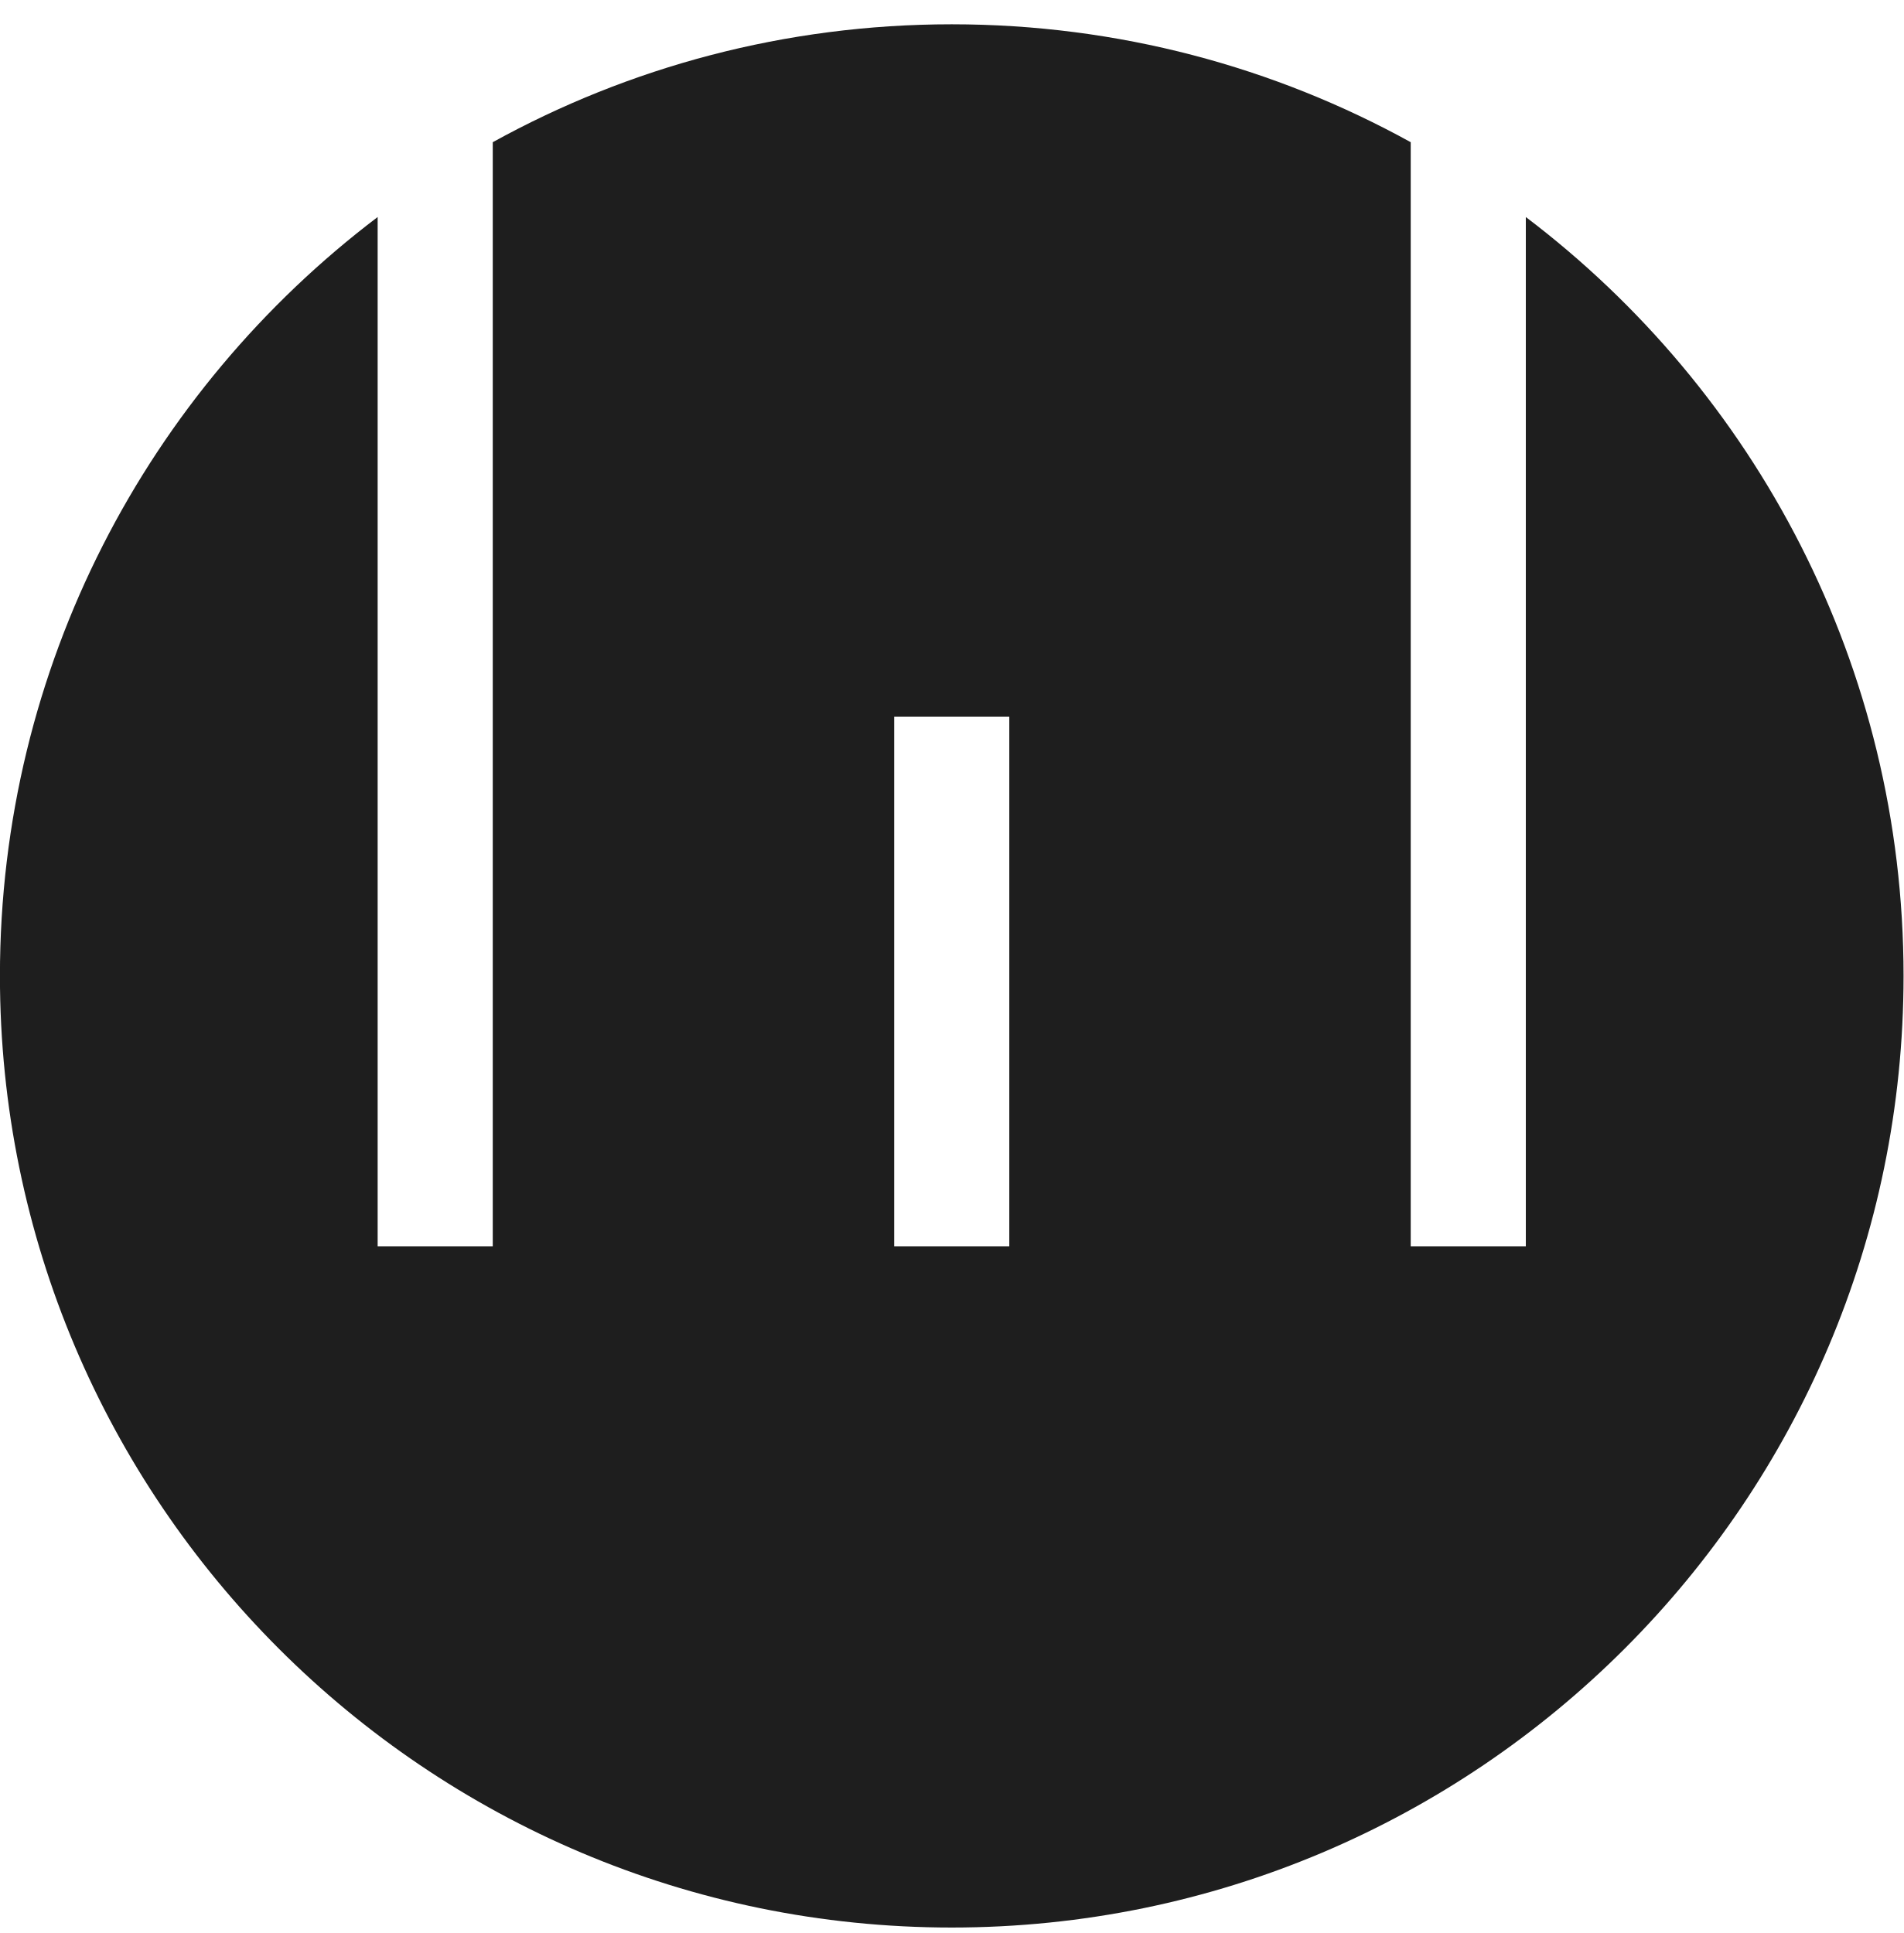
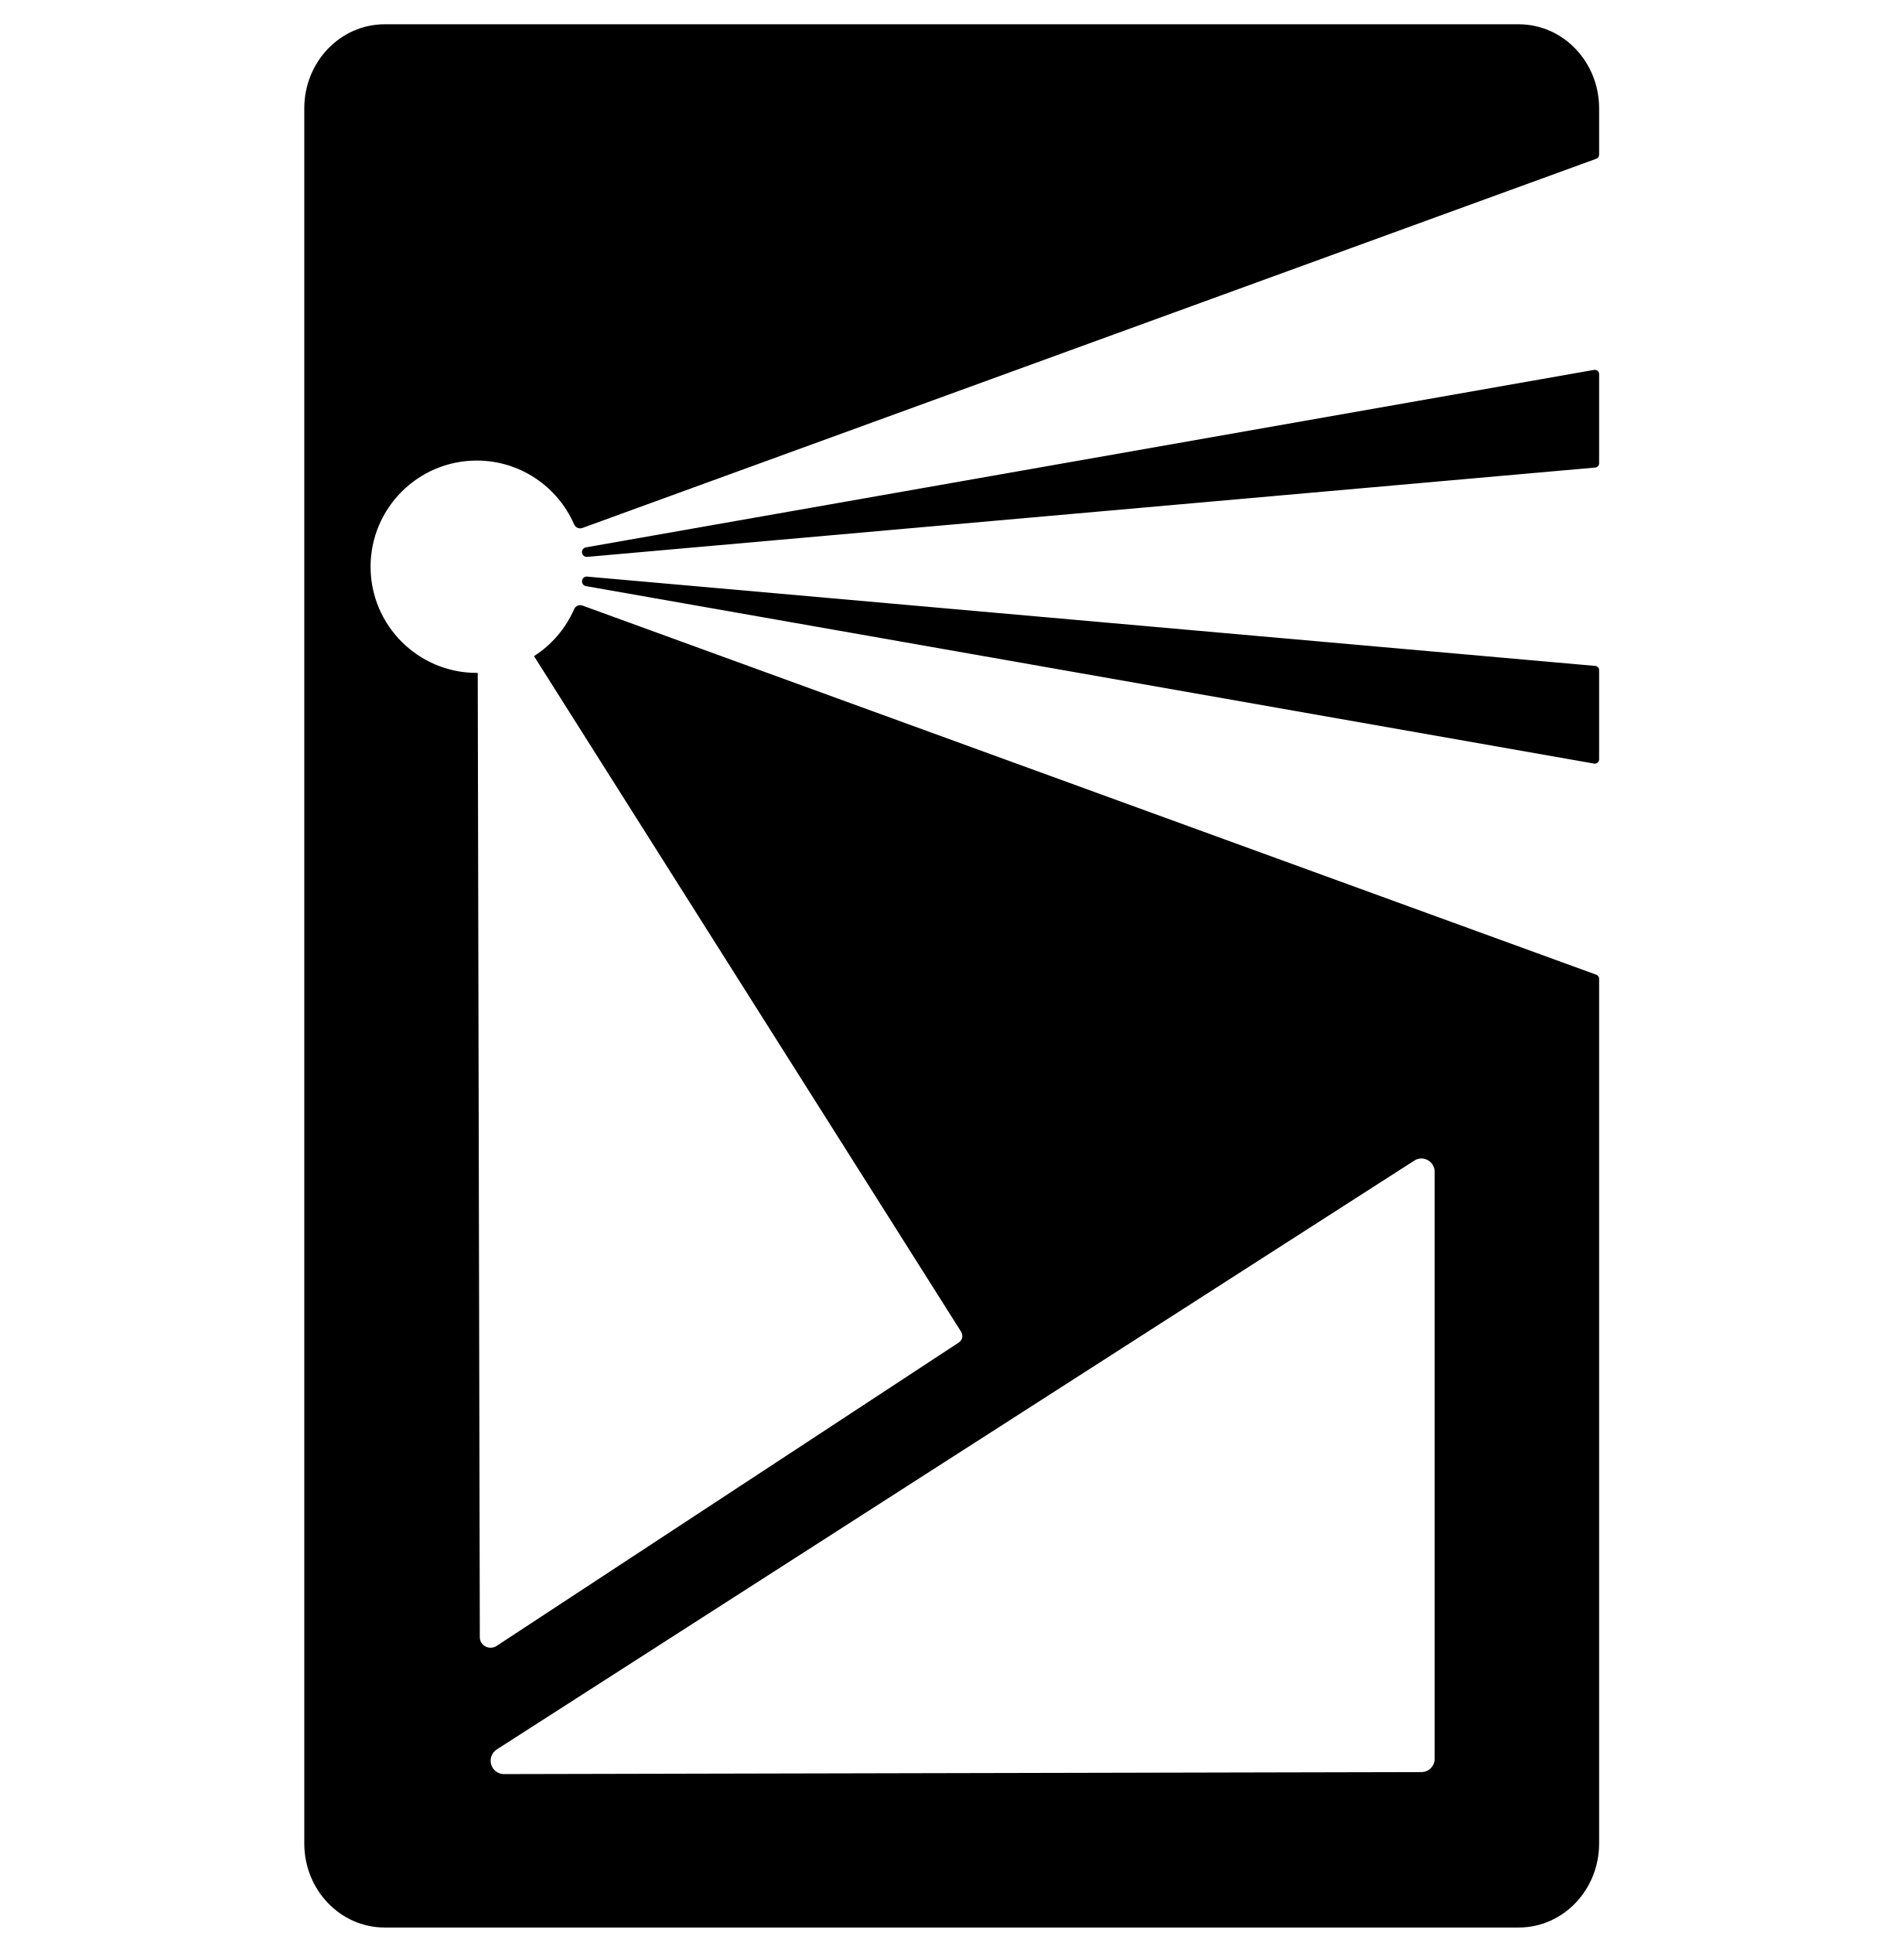
<svg xmlns="http://www.w3.org/2000/svg" width="100%" height="100%" viewBox="0 0 64 65" version="1.1" xml:space="preserve" style="fill-rule:evenodd;clip-rule:evenodd;stroke-linejoin:round;stroke-miterlimit:2;">
-   <g transform="matrix(1,0,0,1,-8,-2813)">
-     <g id="favicon-light" transform="matrix(0.029367,0,0,0.029604,-127.0911,2813.817)">
+   <g transform="matrix(1,0,0,1,-8,-3007)">
+     <g id="favicon-light" transform="matrix(0.029367,0,0,0.029604,-127.0911,3007.817)">
      <rect x="4600.023" y="0" width="2179.282" height="2161.846" style="fill:none;" />
      <clipPath id="_clip1">
        <rect x="4600.023" y="0" width="2179.282" height="2161.846" />
      </clipPath>
      <g clip-path="url(#_clip1)">
-         <g transform="matrix(7.593928,0,0,7.533171,-5442.185,-7575.709)">
-           <path d="M1552.434,1034.709C1587.02,1060.918 1609.377,1102.436 1609.377,1149.135C1609.377,1228.329 1545.082,1292.624 1465.888,1292.624C1386.695,1292.624 1322.4,1228.329 1322.4,1149.135C1322.4,1102.436 1344.757,1060.918 1379.342,1034.709L1379.342,1189.917L1396.695,1189.917L1396.695,1023.425C1417.219,1012.096 1440.806,1005.647 1465.888,1005.647C1490.97,1005.647 1514.557,1012.096 1535.081,1023.425L1535.081,1189.917L1552.434,1189.917L1552.434,1034.709ZM1474.565,1110.032L1457.211,1110.032L1457.211,1189.917L1474.565,1189.917L1474.565,1110.032Z" style="fill:rgb(30,30,30);" />
+         <g transform="matrix(21.89524,0,0,32.94996,-208652.213,-39964.594)">
+           <path d="M9767.587,1234.669C9768.507,1234.28 9769.241,1233.717 9769.683,1233.051C9769.754,1232.939 9769.945,1232.884 9770.118,1232.925C9774.348,1233.939 9820.184,1244.944 9823.129,1245.651C9823.218,1245.672 9823.277,1245.728 9823.277,1245.791L9823.277,1275.599C9823.277,1277.2 9821.395,1278.497 9819.073,1278.497L9759.779,1278.497C9757.457,1278.497 9755.575,1277.2 9755.575,1275.599L9755.575,1215.786C9755.575,1214.185 9757.457,1212.887 9759.779,1212.887L9819.073,1212.887C9821.395,1212.887 9823.277,1214.185 9823.277,1215.786L9823.277,1217.383C9823.277,1217.446 9823.218,1217.502 9823.129,1217.523L9770.119,1230.25C9769.945,1230.292 9769.753,1230.236 9769.682,1230.124C9768.826,1228.831 9766.869,1227.927 9764.593,1227.927C9761.529,1227.927 9759.041,1229.567 9759.041,1231.587C9759.041,1233.607 9761.529,1235.247 9764.593,1235.247C9764.61,1235.247 9764.627,1235.247 9764.644,1235.247L9764.753,1268.492C9764.754,1268.623 9764.866,1268.744 9765.046,1268.807C9765.226,1268.87 9765.445,1268.866 9765.618,1268.795L9789.775,1258.34C9789.999,1258.249 9790.04,1258.09 9789.909,1257.949L9767.587,1234.669ZM9813.617,1252.058L9765.64,1272.358C9765.38,1272.468 9765.26,1272.679 9765.346,1272.876C9765.433,1273.073 9765.704,1273.208 9766.012,1273.208L9813.989,1273.139C9814.371,1273.138 9814.679,1272.932 9814.679,1272.678L9814.679,1252.448C9814.679,1252.279 9814.542,1252.125 9814.321,1252.044C9814.1,1251.963 9813.83,1251.968 9813.617,1252.058ZM9770.097,1231.1C9770.08,1231.015 9770.168,1230.935 9770.297,1230.92L9823.012,1224.801C9823.078,1224.794 9823.146,1224.806 9823.197,1224.834C9823.248,1224.862 9823.277,1224.904 9823.277,1224.948L9823.277,1228.02C9823.277,1228.097 9823.188,1228.161 9823.072,1228.168L9770.368,1231.247C9770.235,1231.255 9770.116,1231.192 9770.098,1231.104L9770.097,1231.1ZM9770.098,1232.066C9770.115,1231.981 9770.232,1231.919 9770.362,1231.927L9823.072,1235.006C9823.188,1235.013 9823.277,1235.077 9823.277,1235.154L9823.277,1238.226C9823.277,1238.27 9823.248,1238.312 9823.197,1238.34C9823.146,1238.368 9823.078,1238.38 9823.012,1238.373L9770.302,1232.255C9770.17,1232.239 9770.08,1232.158 9770.098,1232.07L9770.098,1232.066Z" />
        </g>
      </g>
    </g>
  </g>
</svg>
